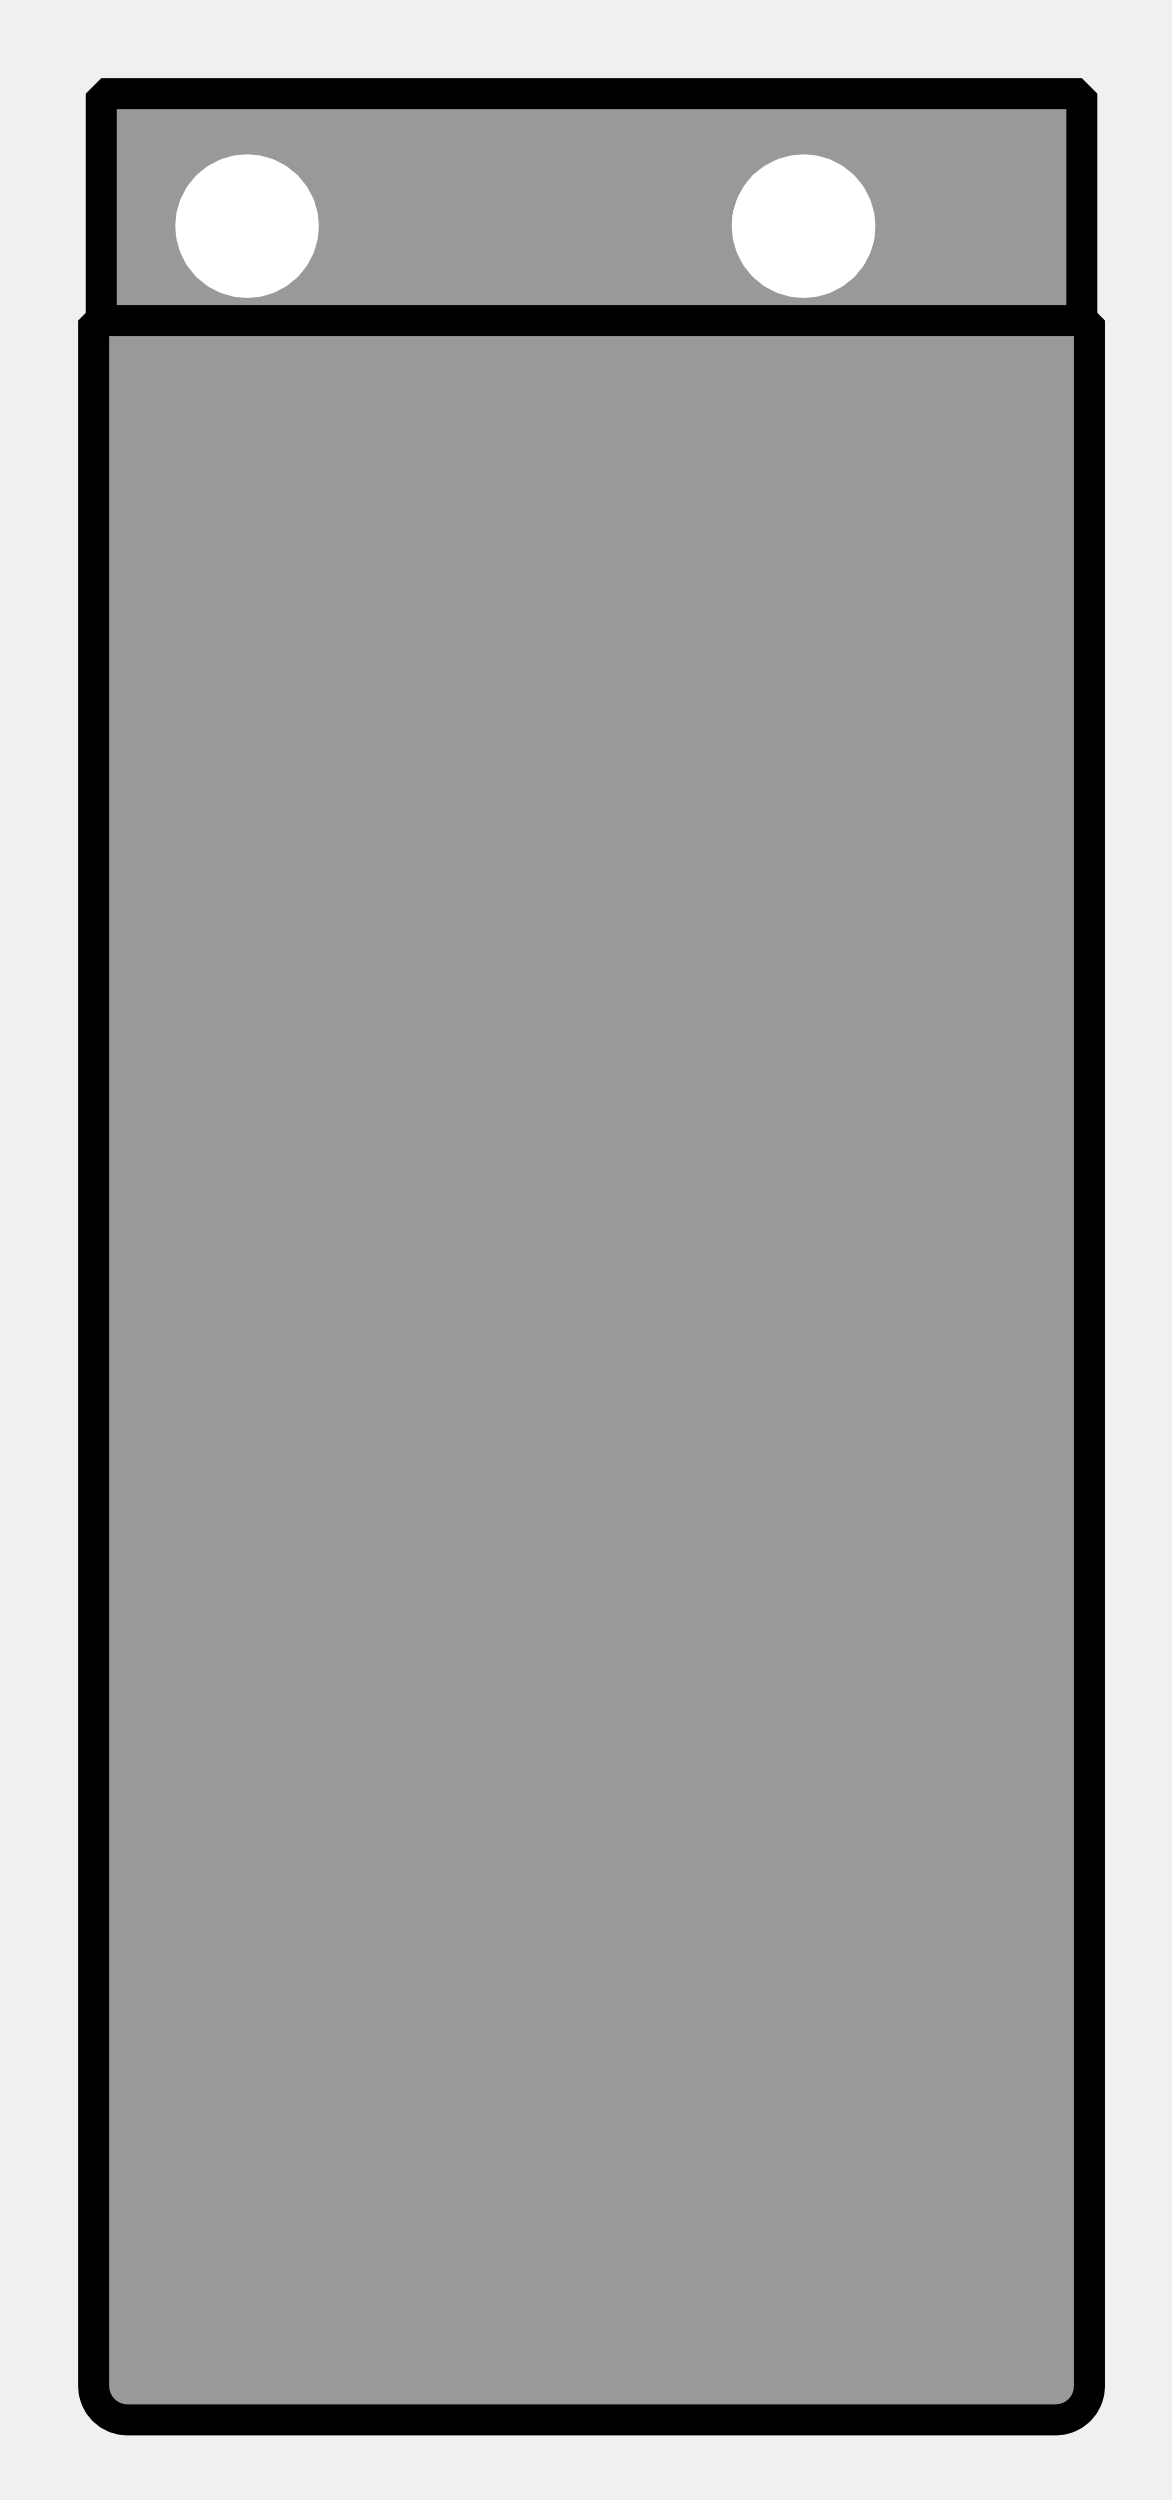
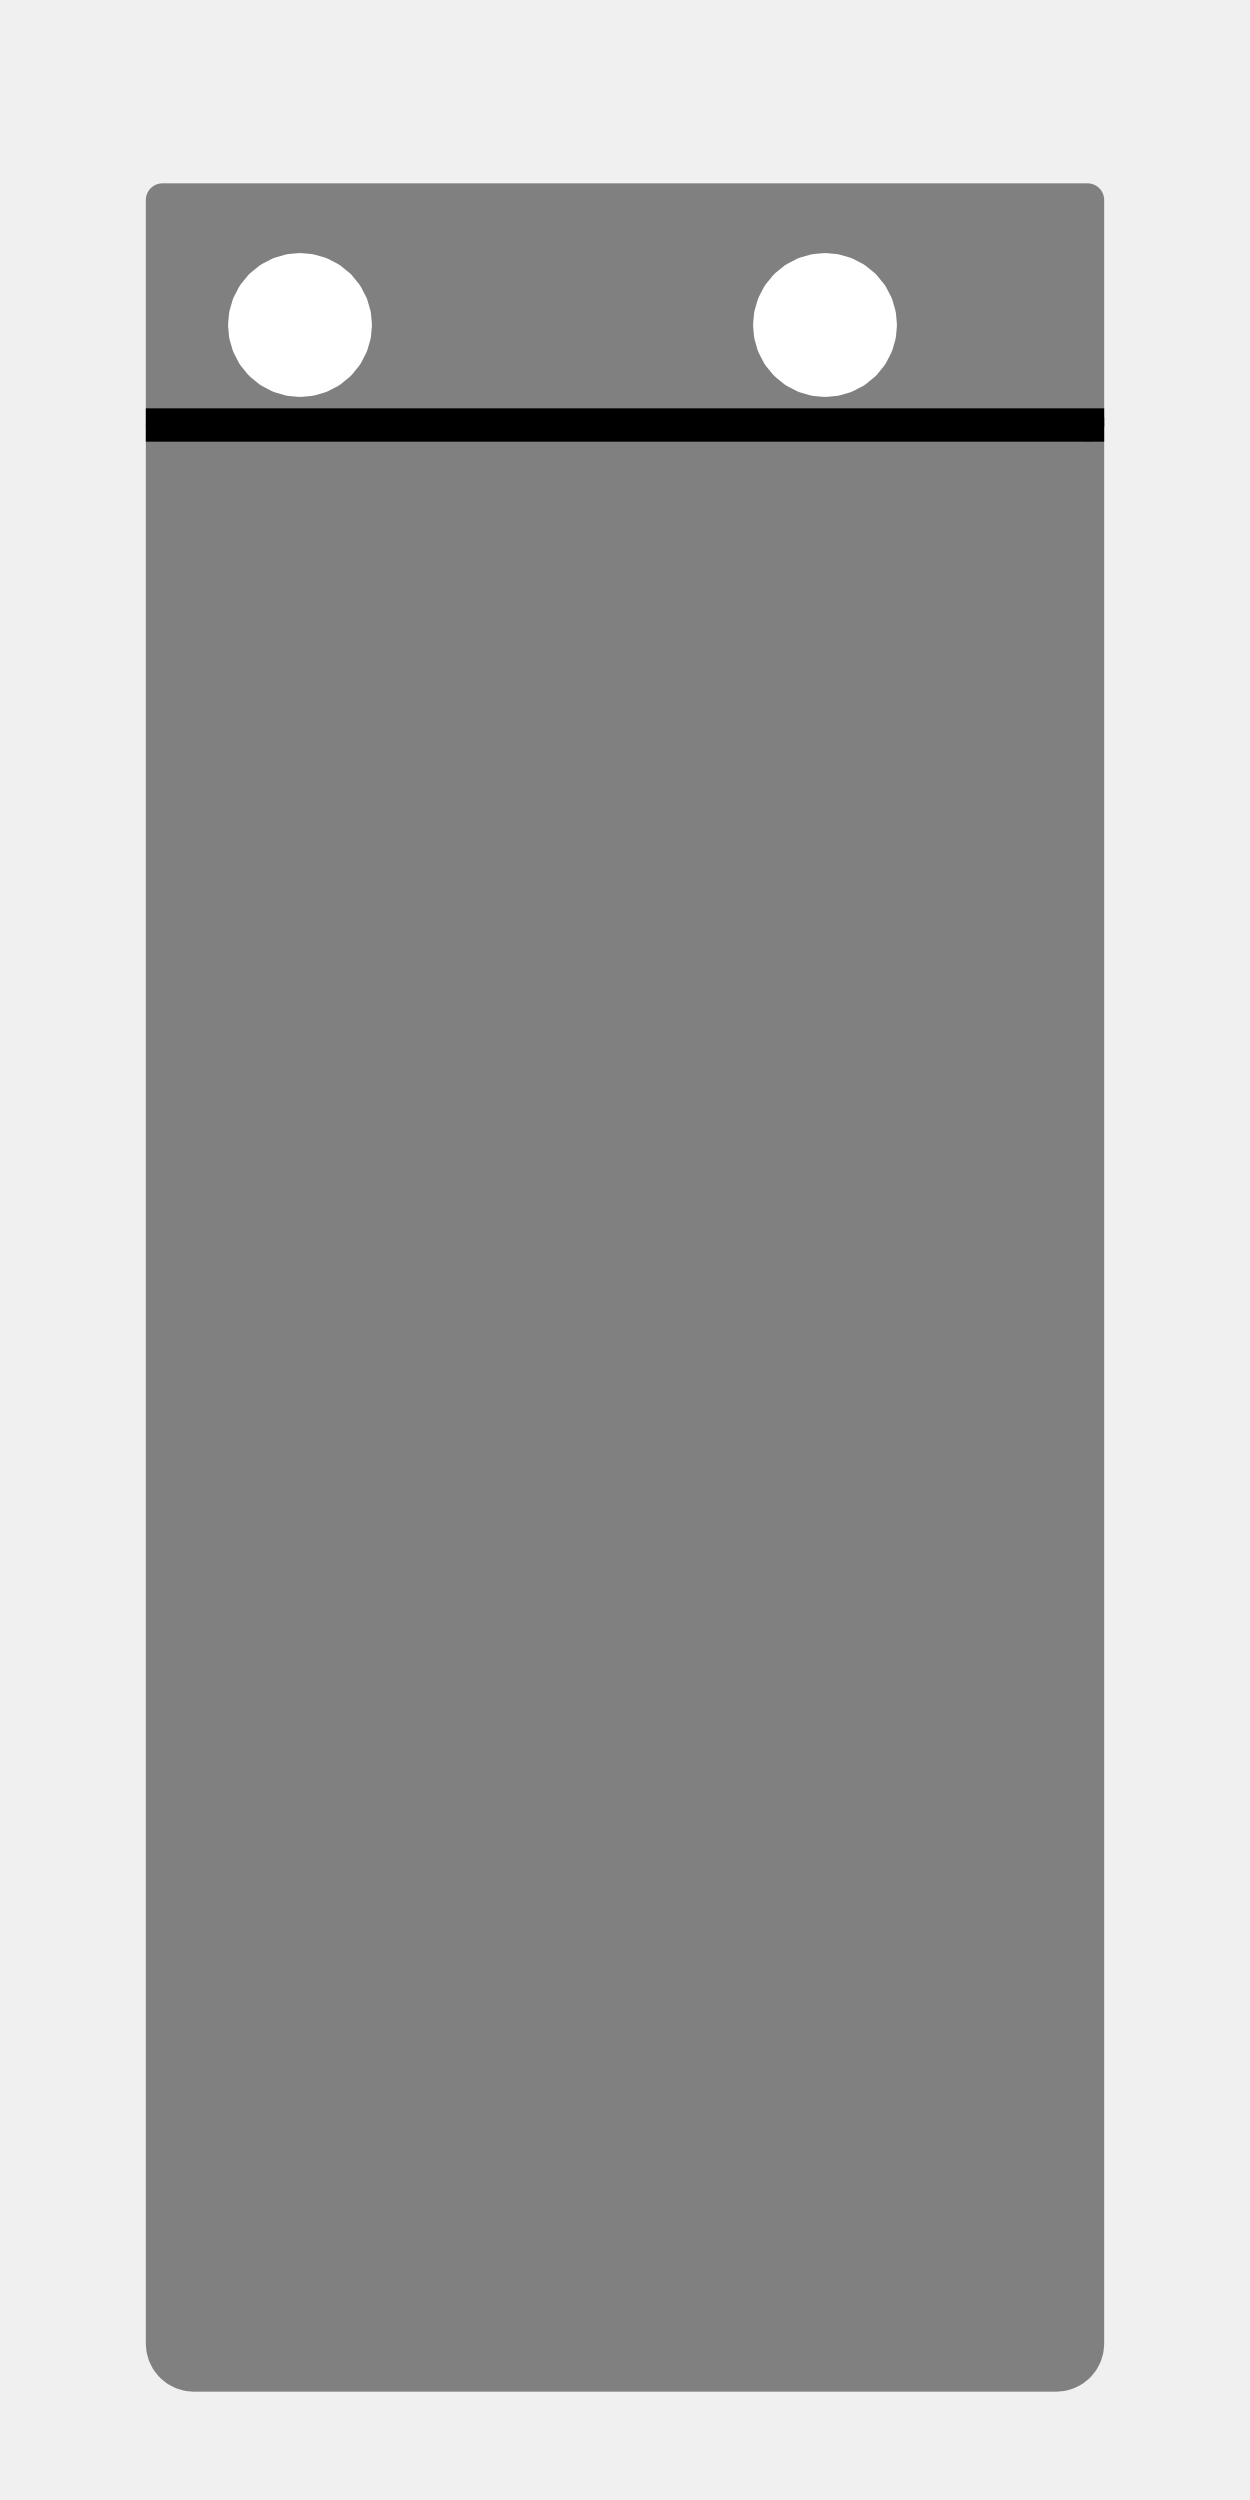
- <svg xmlns="http://www.w3.org/2000/svg" width="30mm" height="64mm" viewBox="0 0 30 64" version="1.1" id="svg2409">
-   <defs id="defs2403" />
-   <g id="layer1" transform="translate(-277.142,120.8874)">
-     <g id="strokes" transform="matrix(0.2645833,0,0,0.2645833,226.7857,-131.1077)" style="fill:#999999">
-       <path d="m 294.995,69.642 v -10 -10 -1.955 h -10 -10 -10 -10 -10 -10 -10 -10 -10 -4.872 v 10 10 1.955" fill="none" stroke="#000000" stroke-linecap="round" stroke-linejoin="bevel" stroke-opacity="1" stroke-width="3" id="path3152" style="fill:#999999" />
-       <path d="m 200.485,69.642 h -0.362 -0.741 v 10 10 10 10 10 10 10 10 10 10 10 10 10 10 10 10 10 10 10 9.87 l 0.054,0.592 0.174,0.606 0.303,0.583 0.422,0.521 0.521,0.423 0.583,0.302 0.606,0.174 0.592,0.054 h 10 10 10 10 10 10 10 10 9.844 l 0.592,-0.054 0.606,-0.174 0.583,-0.302 0.521,-0.423 0.422,-0.521 0.303,-0.583 0.174,-0.606 0.054,-0.592 v -10 -10 -10 -10 -10 -10 -10 -10 -10 -10 -10 -10 -10 -10 -10 -10 -10 -10 -10 -9.87 h -0.741 -0.362" fill="none" stroke="#000000" stroke-linecap="round" stroke-linejoin="bevel" stroke-opacity="1" stroke-width="3" id="path3422" style="fill:#999999" />
-       <path d="m 294.633,69.642 h -1.14 -2.677 -0.81 -10 -8.507 -0.97 -5.228 -1.201 -10 -10 -10 -10 -5.732 -1.274 -5.228 -0.897 -5.857 -0.81 -2.677 -1.14" fill="none" stroke="#000000" stroke-linecap="round" stroke-linejoin="bevel" stroke-opacity="1" stroke-width="3" id="path3522" style="fill:#999999" />
-       <path d="m 209.178,62.505 -0.258,-0.897 -0.091,-0.99 0.091,-0.99 0.291,-1.013 0.505,-0.975 0.707,-0.87 0.435,-0.353 0.435,-0.353 0.975,-0.505 1.012,-0.291 0.99,-0.091 0.991,0.091 1.012,0.291 0.975,0.505 0.435,0.353 0.435,0.353 0.671,0.826" fill="none" stroke="#000000" stroke-linecap="round" stroke-linejoin="bevel" stroke-opacity="1" stroke-width="3" id="path3090" style="fill:#999999" />
-       <path d="m 218.078,56.655 -0.871,-0.708 -0.976,-0.505 -1.014,-0.292 -0.991,-0.091 -0.992,0.091 -1.014,0.292 -0.976,0.505 -0.871,0.708 -0.708,0.871 -0.505,0.976 -0.292,1.014 -0.091,0.992 0.091,0.991 0.247,0.861 0.012,0.042 0.033,0.111 0.04,0.078 0.006,0.012 0.082,0.158 0.317,0.613 0.06,0.115 0.081,0.1 0.617,0.759 0.01,0.013 0.007,0.005 0.864,0.702 0.976,0.506 1.014,0.292 0.992,0.09 0.991,-0.09 1.014,-0.292 0.976,-0.506 0.871,-0.707 0.708,-0.872 0.506,-0.976 0.291,-1.014 0.091,-0.991 -0.087,-0.958 -0.004,-0.034 -0.032,-0.114 -0.21,-0.728 -0.024,-0.083 -0.002,-0.009 -0.023,-0.08 -0.103,-0.199 -0.041,-0.079 -0.198,-0.381 -0.013,-0.026 -0.151,-0.291 -0.216,-0.266 -0.006,-0.007 -0.486,-0.598" fill="none" stroke="#000000" stroke-linecap="round" stroke-linejoin="bevel" stroke-opacity="1" stroke-width="3" id="path3092" style="fill:#ffffff;stroke:#ffffff" />
-       <path d="m 273.43,61.499 -0.038,0.131 -0.003,0.011 -0.086,0.297 -0.133,0.464 -0.032,0.111 -0.004,0.009 -0.004,0.006 -0.067,0.129 -0.296,0.572 -0.135,0.26 -0.102,0.126 -0.529,0.652 -0.076,0.094 -0.094,0.075 -0.778,0.632 -0.976,0.506 -1.014,0.292 -0.991,0.09 -0.992,-0.09 -1.014,-0.292 -0.976,-0.506 -0.871,-0.707 -0.708,-0.872 -0.505,-0.976 -0.292,-1.014 -0.091,-0.991 0.044,-0.476 0.042,-0.456 0.004,-0.047 0.001,-0.013 0.004,-0.014 0.01,-0.036 0.055,-0.189 0.043,-0.151 0.18,-0.624 0.092,-0.179 0.008,-0.015 0.053,-0.102 0.013,-0.025 0.339,-0.655 0.266,-0.327 10e-4,-10e-4 0.007,-0.009 v 0 l 0.434,-0.534" fill="none" stroke="#000000" stroke-linecap="round" stroke-linejoin="bevel" stroke-opacity="1" stroke-width="3" id="path3084" style="fill:#ffffff;stroke:#ffffff" />
-       <path d="m 264.235,56.739 0.397,-0.322 0.435,-0.353 0.974,-0.505 1.013,-0.291 0.99,-0.091 0.99,0.091 1.013,0.291 0.975,0.505 0.434,0.353 0.436,0.353 0.707,0.87 0.505,0.975 0.291,1.013 0.091,0.99 -0.096,1.005 -10e-4,0.018" fill="none" stroke="#000000" stroke-linecap="round" stroke-linejoin="bevel" stroke-opacity="1" stroke-width="3" id="path3086" style="fill:#ffffff;stroke:#ffffff" />
-       <path d="m 273.43,61.499 0.091,-0.991 -0.091,-0.992 -0.292,-1.014 -0.506,-0.976 -0.707,-0.871 -0.872,-0.708 -0.976,-0.505 -1.014,-0.292 -0.991,-0.091 -0.992,0.091 -1.014,0.292 -0.976,0.505 -0.871,0.708" fill="none" stroke="#000000" stroke-linecap="round" stroke-linejoin="bevel" stroke-opacity="1" stroke-width="3" id="path3088" style="fill:#ffffff;stroke:#ffffff" />
-       <path d="m 262.667,60.032 0.054,-0.5 0.007,-0.066" fill="none" stroke="#000000" stroke-linecap="round" stroke-linejoin="bevel" stroke-opacity="1" stroke-width="3" id="path3450" style="fill:#ffffff;stroke:#ffffff" />
-       <path d="m 262.721,59.532 0.147,-0.509" fill="none" stroke="#000000" stroke-linecap="round" stroke-linejoin="bevel" stroke-opacity="1" stroke-width="3" id="path3452" style="fill:#ffffff;stroke:#ffffff" />
-       <path d="m 262.783,59.277 0.085,-0.254 0.17,-0.51 0.068,-0.205" fill="none" stroke="#000000" stroke-linecap="round" stroke-linejoin="bevel" stroke-opacity="1" stroke-width="3" id="path3454" style="fill:#ffffff;stroke:#ffffff" />
-       <path d="m 263.038,58.513 0.363,-0.701" fill="none" stroke="#000000" stroke-linecap="round" stroke-linejoin="bevel" stroke-opacity="1" stroke-width="3" id="path3456" style="fill:#ffffff;stroke:#ffffff" />
-       <path d="m 263.159,58.206 0.242,-0.394 0.156,-0.254 0.221,-0.36" fill="none" stroke="#000000" stroke-linecap="round" stroke-linejoin="bevel" stroke-opacity="1" stroke-width="3" id="path3458" style="fill:#ffffff;stroke:#ffffff" />
-       <path d="m 263.557,57.558 0.608,-0.749" fill="none" stroke="#000000" stroke-linecap="round" stroke-linejoin="bevel" stroke-opacity="1" stroke-width="3" id="path3460" style="fill:#ffffff;stroke:#ffffff" />
-       <path d="m 263.785,57.189 0.38,-0.38 0.07,-0.07 0.323,-0.322 0.131,-0.131" fill="none" stroke="#000000" stroke-linecap="round" stroke-linejoin="bevel" stroke-opacity="1" stroke-width="3" id="path3462" style="fill:#ffffff;stroke:#ffffff" />
-       <path d="m 272.001,64.267 -0.17,0.169" fill="none" stroke="#000000" stroke-linecap="round" stroke-linejoin="bevel" stroke-opacity="1" stroke-width="3" id="path3466" style="fill:#ffffff;stroke:#ffffff" />
-       <path d="m 272.767,63.229 -0.237,0.386" fill="none" stroke="#000000" stroke-linecap="round" stroke-linejoin="bevel" stroke-opacity="1" stroke-width="3" id="path3468" style="fill:#ffffff;stroke:#ffffff" />
-       <path d="m 273.303,61.938 -0.025,0.075 -0.215,0.644" fill="none" stroke="#000000" stroke-linecap="round" stroke-linejoin="bevel" stroke-opacity="1" stroke-width="3" id="path3470" style="fill:#ffffff;stroke:#ffffff" />
-       <path d="m 273.39,61.623 -0.112,0.39" fill="none" stroke="#000000" stroke-linecap="round" stroke-linejoin="bevel" stroke-opacity="1" stroke-width="3" id="path3472" style="fill:#ffffff;stroke:#ffffff" />
+ <svg xmlns="http://www.w3.org/2000/svg" height="600" version="1.1" width="300" id="svg2306">
+   <defs id="defs2310" />
+   <g id="View Layer_LineSet">
+     <g id="strokes">
+       <path d="m 39,102 v 460.5 0 l 0.125,1.364 0.402,1.396 0.696,1.344 0.974,1.199 1.199,0.974 1.343,0.696 1.396,0.401 1.364,0.126 h 10e-4 207 l 1.365,-0.126 1.396,-0.401 v 0 l 1.343,-0.696 1.199,-0.974 0.974,-1.199 0.696,-1.344 0.402,-1.396 v 0 L 261,562.5 v 0 0 V 102" fill="none" stroke="#000000" stroke-linecap="round" stroke-linejoin="round" stroke-opacity="1" stroke-width="3" id="path534" style="fill:#808080;stroke-width:8;stroke-miterlimit:4;stroke-dasharray:none;stroke:#808080" />
+       <path d="m 261,102 v -1.5" fill="none" stroke="#000000" stroke-linecap="round" stroke-linejoin="round" stroke-opacity="1" stroke-width="3" id="path2008" style="fill:#808080;stroke-width:8;stroke-miterlimit:4;stroke-dasharray:none" />
+       <path d="m 39,102 h 222 m 0,0 V 48 H 39 v 54" fill="none" stroke="#000000" stroke-linecap="round" stroke-linejoin="round" stroke-opacity="1" stroke-width="3" id="path2010" style="fill:#808080;stroke-width:8;stroke-miterlimit:4;stroke-dasharray:none;stroke:#808080" />
+       <path d="M 35,102 H 265" fill="none" stroke="#000000" stroke-linecap="round" stroke-linejoin="round" stroke-opacity="1" stroke-width="3" id="path2010-6" style="fill:#808080;stroke:#000000;stroke-width:8;stroke-linecap:butt;stroke-linejoin:miter;stroke-miterlimit:4;stroke-dasharray:none" />
+       <g id="strokes-8" transform="translate(137.4402,-152.578)" style="fill:#ffffff;stroke:#ffffff">
+         <path d="m -55.868,221.005 -2.164,-1.759 -2.425,-1.255 -2.52,-0.726 -2.462,-0.226 -2.465,0.226 -2.52,0.726 -2.425,1.255 -2.164,1.759 -1.759,2.164 -1.255,2.425 -0.726,2.52 -0.226,2.465 0.226,2.462 0.614,2.139 0.03,0.104 0.082,0.276 0.099,0.194 0.015,0.03 0.204,0.393 0.788,1.523 0.149,0.286 0.201,0.248 1.533,1.886 0.025,0.032 0.017,0.012 2.147,1.744 2.425,1.257 2.52,0.726 2.465,0.224 2.462,-0.224 2.52,-0.726 2.425,-1.257 2.164,-1.757 1.759,-2.167 1.257,-2.425 0.723,-2.52 0.226,-2.462 -0.216,-2.38 -0.01,-0.084 -0.08,-0.283 -0.522,-1.809 -0.06,-0.206 -0.005,-0.023 -0.057,-0.199 -0.256,-0.494 -0.102,-0.196 -0.492,-0.947 -0.032,-0.065 -0.375,-0.723 -0.537,-0.661 -0.015,-0.017 -1.208,-1.486" fill="none" stroke="#000000" stroke-linecap="round" stroke-linejoin="bevel" stroke-opacity="1" stroke-width="7.454" id="path3092-9" style="fill:#ffffff;stroke:#ffffff" />
+         <path d="m 70.132,221.005 -2.164,-1.759 -2.425,-1.255 -2.52,-0.726 -2.462,-0.226 -2.465,0.226 -2.52,0.726 -2.425,1.255 -2.164,1.759 -1.759,2.164 -1.255,2.425 -0.726,2.52 -0.226,2.465 0.226,2.462 0.614,2.139 0.03,0.104 0.082,0.276 0.099,0.194 0.015,0.03 0.204,0.393 0.788,1.523 0.149,0.286 0.201,0.248 1.533,1.886 0.025,0.032 0.017,0.012 2.147,1.744 2.425,1.257 2.52,0.726 2.465,0.224 2.462,-0.224 2.52,-0.726 2.425,-1.257 2.164,-1.757 1.759,-2.167 1.257,-2.425 0.723,-2.52 0.226,-2.462 -0.216,-2.38 -0.01,-0.084 -0.08,-0.283 -0.522,-1.809 -0.06,-0.206 -0.005,-0.023 -0.057,-0.199 -0.256,-0.494 -0.102,-0.196 -0.492,-0.947 -0.032,-0.065 -0.375,-0.723 -0.537,-0.661 -0.015,-0.017 -1.208,-1.486" fill="none" stroke="#000000" stroke-linecap="round" stroke-linejoin="bevel" stroke-opacity="1" stroke-width="7.454" id="path3092-9-0" style="fill:#ffffff;stroke:#ffffff" />
+       </g>
    </g>
  </g>
</svg>
